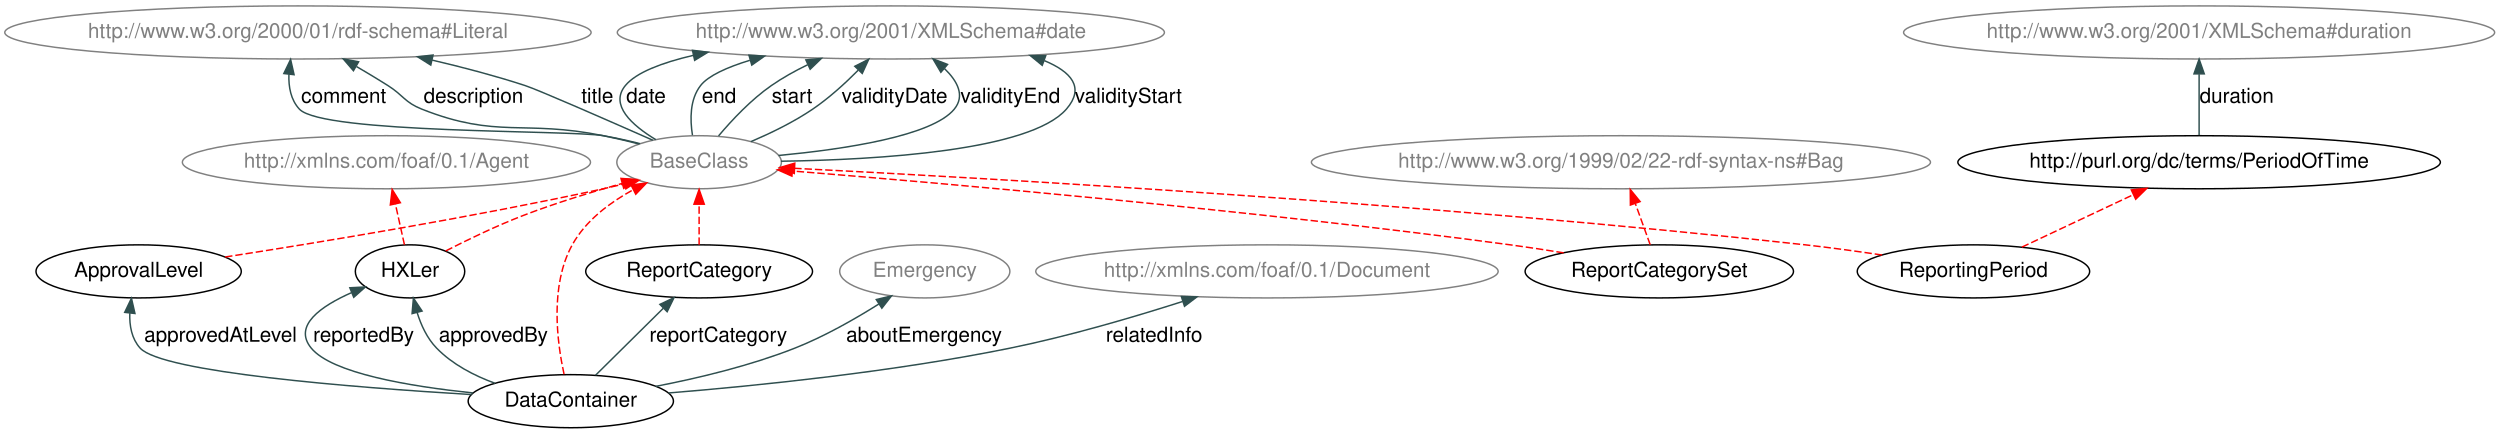
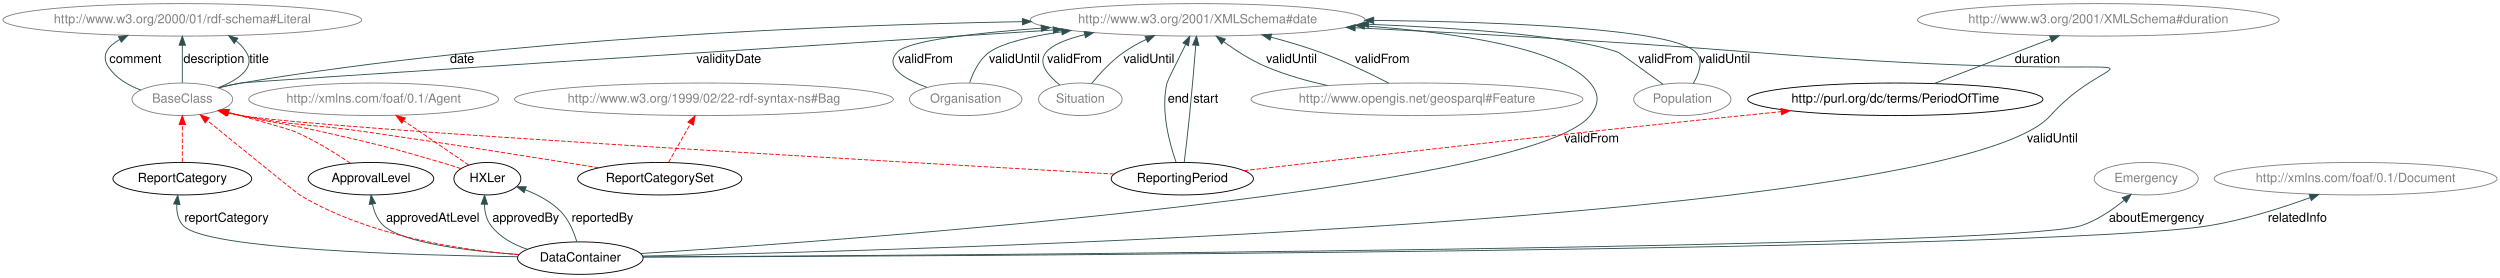
- <svg xmlns="http://www.w3.org/2000/svg" xmlns:xlink="http://www.w3.org/1999/xlink" width="1695pt" height="294pt" viewBox="0.00 0.00 1695.00 294.00">
-   <g id="graph1" class="graph" transform="scale(1 1) rotate(0) translate(4 290)">
-     <polygon fill="white" stroke="white" points="-4,5 -4,-290 1692,-290 1692,5 -4,5" />
+ <svg xmlns="http://www.w3.org/2000/svg" xmlns:xlink="http://www.w3.org/1999/xlink" width="2770pt" height="308pt" viewBox="0.00 0.00 2770.00 308.00">
+   <g id="graph1" class="graph" transform="scale(1 1) rotate(0) translate(4 304)">
+     <polygon fill="white" stroke="white" points="-4,5 -4,-304 2767,-304 2767,5 -4,5" />
    <g id="node1" class="node">
      <a xlink:href="./#ApprovalLevel" xlink:title="ApprovalLevel">
-         <ellipse fill="none" stroke="black" cx="90" cy="-106" rx="69.588" ry="18" />
-         <text text-anchor="middle" x="90" y="-102.3" font-family="Helvetica,sans-Serif" font-size="14.00">ApprovalLevel</text>
+         <ellipse fill="none" stroke="black" cx="407" cy="-106" rx="69.588" ry="18" />
+         <text text-anchor="middle" x="407" y="-102.3" font-family="Helvetica,sans-Serif" font-size="14.00">ApprovalLevel</text>
      </a>
    </g>
    <g id="node2" class="node">
      <a xlink:href="./#BaseClass" xlink:title="BaseClass">
-         <ellipse fill="none" stroke="gray" cx="470" cy="-180" rx="55.79" ry="18" />
-         <text text-anchor="middle" x="470" y="-176.3" font-family="Helvetica,sans-Serif" font-size="14.00" fill="gray">BaseClass</text>
+         <ellipse fill="none" stroke="gray" cx="198" cy="-194" rx="55.79" ry="18" />
+         <text text-anchor="middle" x="198" y="-190.3" font-family="Helvetica,sans-Serif" font-size="14.00" fill="gray">BaseClass</text>
      </a>
    </g>
    <g id="edge2" class="edge">
-       <path fill="none" stroke="red" stroke-dasharray="5,2" d="M148.629,-115.746C212.101,-125.562 316.175,-142.665 405,-162 409.669,-163.016 414.509,-164.143 419.345,-165.318" />
-       <polygon fill="red" stroke="red" points="418.659,-168.754 429.209,-167.78 420.354,-161.963 418.659,-168.754" />
+       <path fill="none" stroke="red" stroke-dasharray="5,2" d="M384.386,-123.069C367.98,-134.132 344.912,-148.494 323,-158 315.934,-161.065 280.77,-170.838 249.531,-179.279" />
+       <polygon fill="red" stroke="red" points="248.313,-175.983 239.567,-181.963 250.133,-182.742 248.313,-175.983" />
    </g>
    <g id="node24" class="node">
      <a xlink:href="./#http://www.w3.org/2000/01/rdf-schema#Literal" xlink:title="http://www.w3.org/2000/01/rdf-schema#Literal">
-         <ellipse fill="none" stroke="gray" cx="198" cy="-268" rx="198.765" ry="18" />
-         <text text-anchor="middle" x="198" y="-264.3" font-family="Helvetica,sans-Serif" font-size="14.00" fill="gray">http://www.w3.org/2000/01/rdf-schema#Literal</text>
+         <ellipse fill="none" stroke="gray" cx="198" cy="-282" rx="198.765" ry="18" />
+         <text text-anchor="middle" x="198" y="-278.3" font-family="Helvetica,sans-Serif" font-size="14.00" fill="gray">http://www.w3.org/2000/01/rdf-schema#Literal</text>
      </a>
    </g>
    <g id="edge26" class="edge">
      <a xlink:href="./#comment" xlink:title="comment">
-         <path fill="none" stroke="darkslategray" d="M430.011,-192.588C421.794,-194.65 413.16,-196.587 405,-198 382.361,-201.921 214.689,-199.214 199,-216 193.153,-222.256 191.58,-231.061 191.887,-239.598" />
-         <polygon fill="darkslategray" stroke="darkslategray" points="188.427,-240.146 193.032,-249.688 195.382,-239.357 188.427,-240.146" />
+         <path fill="none" stroke="darkslategray" d="M151.972,-204.234C138.051,-209.412 124.274,-217.472 116,-230 107.698,-242.57 115.326,-252.598 128.723,-260.321" />
+         <polygon fill="darkslategray" stroke="darkslategray" points="127.212,-263.479 137.72,-264.834 130.35,-257.222 127.212,-263.479" />
      </a>
      <a xlink:href="./#comment" xlink:title="comment">
-         <text text-anchor="middle" x="229" y="-220.3" font-family="Helvetica,sans-Serif" font-size="14.00">comment</text>
+         <text text-anchor="middle" x="146" y="-234.3" font-family="Helvetica,sans-Serif" font-size="14.00">comment</text>
      </a>
    </g>
    <g id="edge30" class="edge">
      <a xlink:href="./#description" xlink:title="description">
-         <path fill="none" stroke="darkslategray" d="M429.246,-192.394C421.245,-194.423 412.887,-196.397 405,-198 350.859,-209.007 333.378,-195.684 282,-216 270.42,-220.579 269.521,-225.34 259,-232 252.182,-236.316 244.818,-240.737 237.645,-244.92" />
-         <polygon fill="darkslategray" stroke="darkslategray" points="235.633,-242.04 228.717,-250.066 239.128,-248.105 235.633,-242.04" />
+         <path fill="none" stroke="darkslategray" d="M198,-212.403C198,-224.254 198,-240.183 198,-253.708" />
+         <polygon fill="darkslategray" stroke="darkslategray" points="194.5,-253.916 198,-263.916 201.5,-253.916 194.5,-253.916" />
      </a>
      <a xlink:href="./#description" xlink:title="description">
-         <text text-anchor="middle" x="317" y="-220.3" font-family="Helvetica,sans-Serif" font-size="14.00">description</text>
+         <text text-anchor="middle" x="233" y="-234.3" font-family="Helvetica,sans-Serif" font-size="14.00">description</text>
      </a>
    </g>
    <g id="edge44" class="edge">
      <a xlink:href="./#title" xlink:title="title">
-         <path fill="none" stroke="darkslategray" d="M438.604,-194.925C406.679,-209.028 360.698,-229.159 352,-232 331.863,-238.578 309.853,-244.373 288.935,-249.259" />
-         <polygon fill="darkslategray" stroke="darkslategray" points="288.058,-245.869 279.091,-251.512 289.62,-252.693 288.058,-245.869" />
+         <path fill="none" stroke="darkslategray" d="M237.843,-206.75C259.484,-215.371 279.821,-228.602 269,-246 266.006,-250.814 262.134,-254.985 257.743,-258.596" />
+         <polygon fill="darkslategray" stroke="darkslategray" points="255.515,-255.884 249.36,-264.507 259.549,-261.605 255.515,-255.884" />
      </a>
      <a xlink:href="./#title" xlink:title="title">
-         <text text-anchor="middle" x="401" y="-220.3" font-family="Helvetica,sans-Serif" font-size="14.00">title</text>
+         <text text-anchor="middle" x="283" y="-234.3" font-family="Helvetica,sans-Serif" font-size="14.00">title</text>
      </a>
    </g>
    <g id="node26" class="node">
      <a xlink:href="./#http://www.w3.org/2001/XMLSchema#date" xlink:title="http://www.w3.org/2001/XMLSchema#date">
-         <ellipse fill="none" stroke="gray" cx="600" cy="-268" rx="185.467" ry="18" />
-         <text text-anchor="middle" x="600" y="-264.3" font-family="Helvetica,sans-Serif" font-size="14.00" fill="gray">http://www.w3.org/2001/XMLSchema#date</text>
+         <ellipse fill="none" stroke="gray" cx="1323" cy="-282" rx="185.467" ry="18" />
+         <text text-anchor="middle" x="1323" y="-278.3" font-family="Helvetica,sans-Serif" font-size="14.00" fill="gray">http://www.w3.org/2001/XMLSchema#date</text>
      </a>
    </g>
    <g id="edge28" class="edge">
      <a xlink:href="./#date" xlink:title="date">
-         <path fill="none" stroke="darkslategray" d="M440.628,-195.318C424.274,-205.207 409.195,-218.892 420,-232 427.287,-240.841 444.706,-247.477 465.983,-252.449" />
-         <polygon fill="darkslategray" stroke="darkslategray" points="465.493,-255.924 476.007,-254.619 466.974,-249.083 465.493,-255.924" />
+         <path fill="none" stroke="darkslategray" d="M237.976,-206.667C246.194,-208.722 254.831,-210.637 263,-212 562.477,-261.978 915.168,-276.211 1128.77,-280.005" />
+         <polygon fill="darkslategray" stroke="darkslategray" points="1128.77,-283.505 1138.83,-280.178 1128.89,-276.506 1128.77,-283.505" />
      </a>
      <a xlink:href="./#date" xlink:title="date">
-         <text text-anchor="middle" x="434" y="-220.3" font-family="Helvetica,sans-Serif" font-size="14.00">date</text>
-       </a>
+         <text text-anchor="middle" x="508" y="-234.3" font-family="Helvetica,sans-Serif" font-size="14.00">date</text>
+       </a>
+     </g>
+     <g id="edge66" class="edge">
+       <a xlink:href="./#validityDate" xlink:title="validityDate">
+         <path fill="none" stroke="darkslategray" d="M237.619,-206.643C245.941,-208.727 254.71,-210.659 263,-212 273.964,-213.774 869.119,-251.979 1162.7,-270.76" />
+         <polygon fill="darkslategray" stroke="darkslategray" points="1162.81,-274.274 1173.02,-271.42 1163.26,-267.288 1162.81,-274.274" />
+       </a>
+       <a xlink:href="./#validityDate" xlink:title="validityDate">
+         <text text-anchor="middle" x="803.5" y="-234.3" font-family="Helvetica,sans-Serif" font-size="14.00">validityDate</text>
+       </a>
+     </g>
+     <g id="node4" class="node">
+       <a xlink:href="./#DataContainer" xlink:title="DataContainer">
+         <ellipse fill="none" stroke="black" cx="639" cy="-18" rx="69.588" ry="18" />
+         <text text-anchor="middle" x="639" y="-14.3" font-family="Helvetica,sans-Serif" font-size="14.00">DataContainer</text>
+       </a>
+     </g>
+     <g id="edge22" class="edge">
+       <a xlink:href="./#approvedAtLevel" xlink:title="approvedAtLevel">
+         <path fill="none" stroke="darkslategray" d="M571.309,-21.987C515.715,-25.829 442.724,-34.518 421,-54 414.22,-60.08 410.592,-69.105 408.692,-77.88" />
+         <polygon fill="darkslategray" stroke="darkslategray" points="405.215,-77.461 407.169,-87.874 412.135,-78.516 405.215,-77.461" />
+       </a>
+       <a xlink:href="./#approvedAtLevel" xlink:title="approvedAtLevel">
+         <text text-anchor="middle" x="475.5" y="-58.3" font-family="Helvetica,sans-Serif" font-size="14.00">approvedAtLevel</text>
+       </a>
+     </g>
+     <g id="edge4" class="edge">
+       <path fill="none" stroke="red" stroke-dasharray="5,2" d="M571.046,-21.743C504.786,-27.134 403.276,-42.811 328,-88 325.225,-89.666 263.117,-140.057 225.766,-170.415" />
+       <polygon fill="red" stroke="red" points="223.304,-167.906 217.753,-176.93 227.72,-173.337 223.304,-167.906" />
+     </g>
+     <g id="node6" class="node">
+       <a xlink:href="./#HXLer" xlink:title="HXLer">
+         <ellipse fill="none" stroke="black" cx="536" cy="-106" rx="37.093" ry="18" />
+         <text text-anchor="middle" x="536" y="-102.3" font-family="Helvetica,sans-Serif" font-size="14.00">HXLer</text>
+       </a>
+     </g>
+     <g id="edge24" class="edge">
+       <a xlink:href="./#approvedBy" xlink:title="approvedBy">
+         <path fill="none" stroke="darkslategray" d="M580.447,-27.732C565.022,-32.886 549.934,-41.057 540,-54 534.905,-60.638 533.019,-69.298 532.669,-77.593" />
+         <polygon fill="darkslategray" stroke="darkslategray" points="529.173,-77.815 532.922,-87.724 536.171,-77.64 529.173,-77.815" />
+       </a>
+       <a xlink:href="./#approvedBy" xlink:title="approvedBy">
+         <text text-anchor="middle" x="578.5" y="-58.3" font-family="Helvetica,sans-Serif" font-size="14.00">approvedBy</text>
+       </a>
+     </g>
+     <g id="edge40" class="edge">
+       <a xlink:href="./#reportedBy" xlink:title="reportedBy">
+         <path fill="none" stroke="darkslategray" d="M635.141,-35.998C631.9,-46.91 626.27,-60.724 617,-70 606.369,-80.638 591.98,-88.263 578.278,-93.623" />
+         <polygon fill="darkslategray" stroke="darkslategray" points="576.717,-90.465 568.486,-97.136 579.081,-97.054 576.717,-90.465" />
+       </a>
+       <a xlink:href="./#reportedBy" xlink:title="reportedBy">
+         <text text-anchor="middle" x="663.5" y="-58.3" font-family="Helvetica,sans-Serif" font-size="14.00">reportedBy</text>
+       </a>
+     </g>
+     <g id="node10" class="node">
+       <a xlink:href="./#ReportCategory" xlink:title="ReportCategory">
+         <ellipse fill="none" stroke="black" cx="198" cy="-106" rx="76.887" ry="18" />
+         <text text-anchor="middle" x="198" y="-102.3" font-family="Helvetica,sans-Serif" font-size="14.00">ReportCategory</text>
+       </a>
+     </g>
+     <g id="edge38" class="edge">
+       <a xlink:href="./#reportCategory" xlink:title="reportCategory">
+         <path fill="none" stroke="darkslategray" d="M569.928,-19.515C452.425,-21.11 223.859,-27.609 199,-54 193.129,-60.233 191.55,-69.032 191.859,-77.571" />
+         <polygon fill="darkslategray" stroke="darkslategray" points="188.399,-78.127 193.01,-87.667 195.354,-77.335 188.399,-78.127" />
+       </a>
+       <a xlink:href="./#reportCategory" xlink:title="reportCategory">
+         <text text-anchor="middle" x="247" y="-58.3" font-family="Helvetica,sans-Serif" font-size="14.00">reportCategory</text>
+       </a>
+     </g>
+     <g id="node20" class="node">
+       <a xlink:href="./#Emergency" xlink:title="Emergency">
+         <ellipse fill="none" stroke="gray" cx="2374" cy="-106" rx="57.69" ry="18" />
+         <text text-anchor="middle" x="2374" y="-102.3" font-family="Helvetica,sans-Serif" font-size="14.00" fill="gray">Emergency</text>
+       </a>
+     </g>
+     <g id="edge20" class="edge">
+       <a xlink:href="./#aboutEmergency" xlink:title="aboutEmergency">
+         <path fill="none" stroke="darkslategray" d="M708.13,-19.323C1012.96,-20.892 2225.32,-28.702 2302,-54 2319.42,-59.748 2336.3,-71.28 2349.33,-81.926" />
+         <polygon fill="darkslategray" stroke="darkslategray" points="2347.43,-84.9 2357.31,-88.725 2351.97,-79.573 2347.43,-84.9" />
+       </a>
+       <a xlink:href="./#aboutEmergency" xlink:title="aboutEmergency">
+         <text text-anchor="middle" x="2385.5" y="-58.3" font-family="Helvetica,sans-Serif" font-size="14.00">aboutEmergency</text>
+       </a>
+     </g>
+     <g id="edge54" class="edge">
+       <a xlink:href="./#validFrom" xlink:title="validFrom">
+         <path fill="none" stroke="darkslategray" d="M705.608,-23.076C936.531,-37.907 1692.27,-92.536 1758,-176 1767.9,-188.57 1768.3,-199.753 1758,-212 1725.59,-250.552 1611.34,-267.699 1508.06,-275.261" />
+         <polygon fill="darkslategray" stroke="darkslategray" points="1507.52,-271.791 1497.79,-275.985 1508.01,-278.773 1507.52,-271.791" />
+       </a>
+       <a xlink:href="./#validFrom" xlink:title="validFrom">
+         <text text-anchor="middle" x="1759.5" y="-146.3" font-family="Helvetica,sans-Serif" font-size="14.00">validFrom</text>
+       </a>
+     </g>
+     <g id="edge64" class="edge">
+       <a xlink:href="./#validUntil" xlink:title="validUntil">
+         <path fill="none" stroke="darkslategray" d="M707.986,-20.248C1004.8,-26.326 2162.85,-57.533 2268,-176 2348.32,-266.495 2449.65,-205.129 1939,-246 1790.36,-257.897 1621.22,-267.205 1497.83,-273.222" />
+         <polygon fill="darkslategray" stroke="darkslategray" points="1497.35,-269.741 1487.53,-273.721 1497.69,-276.732 1497.35,-269.741" />
+       </a>
+       <a xlink:href="./#validUntil" xlink:title="validUntil">
+         <text text-anchor="middle" x="2270" y="-146.3" font-family="Helvetica,sans-Serif" font-size="14.00">validUntil</text>
+       </a>
+     </g>
+     <g id="node32" class="node">
+       <a xlink:href="./#http://xmlns.com/foaf/0.1/Document" xlink:title="http://xmlns.com/foaf/0.1/Document">
+         <ellipse fill="none" stroke="gray" cx="2606" cy="-106" rx="156.772" ry="18" />
+         <text text-anchor="middle" x="2606" y="-102.3" font-family="Helvetica,sans-Serif" font-size="14.00" fill="gray">http://xmlns.com/foaf/0.1/Document</text>
+       </a>
+     </g>
+     <g id="edge36" class="edge">
+       <a xlink:href="./#relatedInfo" xlink:title="relatedInfo">
+         <path fill="none" stroke="darkslategray" d="M708.18,-19.174C1018.04,-20.114 2270.74,-25.649 2444,-54 2482.37,-60.278 2524.19,-73.62 2555.73,-85.082" />
+         <polygon fill="darkslategray" stroke="darkslategray" points="2554.58,-88.388 2565.17,-88.569 2557,-81.822 2554.58,-88.388" />
+       </a>
+       <a xlink:href="./#relatedInfo" xlink:title="relatedInfo">
+         <text text-anchor="middle" x="2541.5" y="-58.3" font-family="Helvetica,sans-Serif" font-size="14.00">relatedInfo</text>
+       </a>
+     </g>
+     <g id="edge8" class="edge">
+       <path fill="none" stroke="red" stroke-dasharray="5,2" d="M506.714,-117.15C499.636,-119.496 492.072,-121.913 485,-124 426.895,-141.145 412.058,-144.499 353,-158 313.234,-167.091 302.749,-166.835 263,-176 258.411,-177.058 253.653,-178.205 248.893,-179.387" />
+       <polygon fill="red" stroke="red" points="248.01,-176 239.173,-181.844 249.726,-182.786 248.01,-176" />
+     </g>
+     <g id="node7" class="node">
+       <a xlink:href="./#HXLer" xlink:title="http://xmlns.com/foaf/0.1/Agent">
+         <ellipse fill="none" stroke="gray" cx="410" cy="-194" rx="138.375" ry="18" />
+         <text text-anchor="middle" x="410" y="-190.3" font-family="Helvetica,sans-Serif" font-size="14.00" fill="gray">http://xmlns.com/foaf/0.1/Agent</text>
+       </a>
+     </g>
+     <g id="edge6" class="edge">
+       <path fill="none" stroke="red" stroke-dasharray="5,2" d="M515.475,-121.009C495.936,-134.345 466.193,-154.646 443.266,-170.294" />
+       <polygon fill="red" stroke="red" points="441.135,-167.511 434.849,-176.04 445.082,-173.293 441.135,-167.511" />
+     </g>
+     <g id="edge10" class="edge">
+       <path fill="none" stroke="red" stroke-dasharray="5,2" d="M198,-124.403C198,-136.254 198,-152.183 198,-165.708" />
+       <polygon fill="red" stroke="red" points="194.5,-165.916 198,-175.916 201.5,-165.916 194.5,-165.916" />
+     </g>
+     <g id="node12" class="node">
+       <a xlink:href="./#ReportCategorySet" xlink:title="ReportCategorySet">
+         <ellipse fill="none" stroke="black" cx="727" cy="-106" rx="90.984" ry="18" />
+         <text text-anchor="middle" x="727" y="-102.3" font-family="Helvetica,sans-Serif" font-size="14.00">ReportCategorySet</text>
+       </a>
+     </g>
+     <g id="edge12" class="edge">
+       <path fill="none" stroke="red" stroke-dasharray="5,2" d="M659.644,-118.05C593.776,-128.735 490.595,-145.151 401,-158 339.774,-166.781 323.707,-164.151 263,-176 258.242,-176.929 253.315,-178.004 248.401,-179.154" />
+       <polygon fill="red" stroke="red" points="247.273,-175.826 238.387,-181.595 248.931,-182.627 247.273,-175.826" />
+     </g>
+     <g id="node14" class="node">
+       <a xlink:href="./#ReportCategorySet" xlink:title="http://www.w3.org/1999/02/22-rdf-syntax-ns#Bag">
+         <ellipse fill="none" stroke="gray" cx="776" cy="-194" rx="209.863" ry="18" />
+         <text text-anchor="middle" x="776" y="-190.3" font-family="Helvetica,sans-Serif" font-size="14.00" fill="gray">http://www.w3.org/1999/02/22-rdf-syntax-ns#Bag</text>
+       </a>
+     </g>
+     <g id="edge14" class="edge">
+       <path fill="none" stroke="red" stroke-dasharray="5,2" d="M736.681,-123.991C743.615,-136.161 753.087,-152.785 760.996,-166.666" />
+       <polygon fill="red" stroke="red" points="758.18,-168.794 766.172,-175.75 764.262,-165.329 758.18,-168.794" />
+     </g>
+     <g id="node16" class="node">
+       <a xlink:href="./#ReportingPeriod" xlink:title="ReportingPeriod">
+         <ellipse fill="none" stroke="black" cx="1306" cy="-106" rx="78.786" ry="18" />
+         <text text-anchor="middle" x="1306" y="-102.3" font-family="Helvetica,sans-Serif" font-size="14.00">ReportingPeriod</text>
+       </a>
+     </g>
+     <g id="edge16" class="edge">
+       <path fill="none" stroke="red" stroke-dasharray="5,2" d="M1230.6,-111.158C1007.07,-123.602 357.658,-160.634 263,-176 257.948,-176.82 252.719,-177.858 247.521,-179.016" />
+       <polygon fill="red" stroke="red" points="246.543,-175.651 237.62,-181.363 248.158,-182.462 246.543,-175.651" />
+     </g>
+     <g id="node19" class="node">
+       <a xlink:href="./#http://purl.org/dc/terms/PeriodOfTime" xlink:title="http://purl.org/dc/terms/PeriodOfTime">
+         <ellipse fill="none" stroke="black" cx="2096" cy="-194" rx="163.571" ry="18" />
+         <text text-anchor="middle" x="2096" y="-190.3" font-family="Helvetica,sans-Serif" font-size="14.00">http://purl.org/dc/terms/PeriodOfTime</text>
+       </a>
+     </g>
+     <g id="edge18" class="edge">
+       <path fill="none" stroke="red" stroke-dasharray="5,2" d="M1374.21,-114.951C1462.35,-125.175 1620.57,-143.356 1756,-158 1826.56,-165.63 1905.4,-173.77 1969.38,-180.278" />
+       <polygon fill="red" stroke="red" points="1969.22,-183.779 1979.52,-181.308 1969.93,-176.815 1969.22,-183.779" />
    </g>
    <g id="edge34" class="edge">
      <a xlink:href="./#end" xlink:title="end">
-         <path fill="none" stroke="darkslategray" d="M465.49,-198.335C463.767,-209.11 463.699,-222.645 471,-232 476.202,-238.666 488.897,-244.372 504.396,-249.126" />
-         <polygon fill="darkslategray" stroke="darkslategray" points="503.79,-252.593 514.366,-251.963 505.706,-245.86 503.79,-252.593" />
+         <path fill="none" stroke="darkslategray" d="M1299.12,-124.236C1291.71,-145.155 1281.88,-181.426 1289,-212 1289.55,-214.364 1300.45,-236.31 1309.76,-254.826" />
+         <polygon fill="darkslategray" stroke="darkslategray" points="1306.66,-256.452 1314.28,-263.807 1312.91,-253.302 1306.66,-256.452" />
      </a>
      <a xlink:href="./#end" xlink:title="end">
-         <text text-anchor="middle" x="483.5" y="-220.3" font-family="Helvetica,sans-Serif" font-size="14.00">end</text>
+         <text text-anchor="middle" x="1301.5" y="-190.3" font-family="Helvetica,sans-Serif" font-size="14.00">end</text>
      </a>
    </g>
    <g id="edge42" class="edge">
      <a xlink:href="./#start" xlink:title="start">
-         <path fill="none" stroke="darkslategray" d="M483.163,-197.837C492.309,-208.681 505.281,-222.48 519,-232 526.579,-237.259 535.074,-241.981 543.636,-246.127" />
-         <polygon fill="darkslategray" stroke="darkslategray" points="542.364,-249.394 552.911,-250.398 545.292,-243.036 542.364,-249.394" />
+         <path fill="none" stroke="darkslategray" d="M1308.11,-123.998C1309.82,-137.955 1312.21,-158.242 1314,-176 1316.66,-202.353 1319.19,-232.478 1320.88,-253.682" />
+         <polygon fill="darkslategray" stroke="darkslategray" points="1317.41,-254.197 1321.69,-263.89 1324.39,-253.645 1317.41,-254.197" />
      </a>
      <a xlink:href="./#start" xlink:title="start">
-         <text text-anchor="middle" x="533" y="-220.3" font-family="Helvetica,sans-Serif" font-size="14.00">start</text>
-       </a>
-     </g>
-     <g id="edge46" class="edge">
-       <a xlink:href="./#validityDate" xlink:title="validityDate">
-         <path fill="none" stroke="darkslategray" d="M505.064,-193.963C518.707,-199.754 534.122,-207.257 547,-216 558.06,-223.508 568.938,-233.405 577.932,-242.48" />
-         <polygon fill="darkslategray" stroke="darkslategray" points="575.554,-245.056 585.008,-249.84 580.601,-240.205 575.554,-245.056" />
-       </a>
-       <a xlink:href="./#validityDate" xlink:title="validityDate">
-         <text text-anchor="middle" x="602.5" y="-220.3" font-family="Helvetica,sans-Serif" font-size="14.00">validityDate</text>
-       </a>
-     </g>
-     <g id="edge48" class="edge">
-       <a xlink:href="./#validityEnd" xlink:title="validityEnd">
-         <path fill="none" stroke="darkslategray" d="M523.832,-184.584C568.877,-188.839 628.11,-197.795 643,-216 650.406,-225.054 645.275,-234.902 636.347,-243.509" />
-         <polygon fill="darkslategray" stroke="darkslategray" points="633.918,-240.978 628.539,-250.106 638.436,-246.325 633.918,-240.978" />
-       </a>
-       <a xlink:href="./#validityEnd" xlink:title="validityEnd">
-         <text text-anchor="middle" x="681" y="-220.3" font-family="Helvetica,sans-Serif" font-size="14.00">validityEnd</text>
-       </a>
-     </g>
-     <g id="edge50" class="edge">
-       <a xlink:href="./#validityStart" xlink:title="validityStart">
-         <path fill="none" stroke="darkslategray" d="M525.451,-180.688C591.038,-181.642 694.442,-187.748 719,-216 731.799,-230.724 722.24,-241.326 704.011,-248.909" />
-         <polygon fill="darkslategray" stroke="darkslategray" points="702.629,-245.688 694.427,-252.394 705.021,-252.267 702.629,-245.688" />
-       </a>
-       <a xlink:href="./#validityStart" xlink:title="validityStart">
-         <text text-anchor="middle" x="761" y="-220.3" font-family="Helvetica,sans-Serif" font-size="14.00">validityStart</text>
-       </a>
-     </g>
-     <g id="node4" class="node">
-       <a xlink:href="./#DataContainer" xlink:title="DataContainer">
-         <ellipse fill="none" stroke="black" cx="383" cy="-18" rx="69.588" ry="18" />
-         <text text-anchor="middle" x="383" y="-14.3" font-family="Helvetica,sans-Serif" font-size="14.00">DataContainer</text>
-       </a>
-     </g>
-     <g id="edge22" class="edge">
-       <a xlink:href="./#approvedAtLevel" xlink:title="approvedAtLevel">
-         <path fill="none" stroke="darkslategray" d="M315.846,-22.467C234.329,-27.37 105.839,-37.603 91,-54 85.255,-60.349 83.706,-69.177 84.005,-77.706" />
-         <polygon fill="darkslategray" stroke="darkslategray" points="80.54,-78.223 85.126,-87.774 87.498,-77.448 80.54,-78.223" />
-       </a>
-       <a xlink:href="./#approvedAtLevel" xlink:title="approvedAtLevel">
-         <text text-anchor="middle" x="145.5" y="-58.3" font-family="Helvetica,sans-Serif" font-size="14.00">approvedAtLevel</text>
-       </a>
-     </g>
-     <g id="edge4" class="edge">
-       <path fill="none" stroke="red" stroke-dasharray="5,2" d="M378.43,-36.254C373.637,-58.158 368.723,-96.409 384,-124 393.042,-140.331 409.202,-152.534 425.092,-161.241" />
-       <polygon fill="red" stroke="red" points="423.862,-164.543 434.36,-165.969 427.043,-158.307 423.862,-164.543" />
-     </g>
-     <g id="node6" class="node">
-       <a xlink:href="./#HXLer" xlink:title="HXLer">
-         <ellipse fill="none" stroke="black" cx="274" cy="-106" rx="37.093" ry="18" />
-         <text text-anchor="middle" x="274" y="-102.3" font-family="Helvetica,sans-Serif" font-size="14.00">HXLer</text>
-       </a>
-     </g>
-     <g id="edge24" class="edge">
-       <a xlink:href="./#approvedBy" xlink:title="approvedBy">
-         <path fill="none" stroke="darkslategray" d="M331.705,-30.114C317.342,-35.343 302.739,-42.957 292,-54 285.601,-60.58 281.465,-69.57 278.796,-78.172" />
-         <polygon fill="darkslategray" stroke="darkslategray" points="275.389,-77.365 276.289,-87.922 282.169,-79.108 275.389,-77.365" />
-       </a>
-       <a xlink:href="./#approvedBy" xlink:title="approvedBy">
-         <text text-anchor="middle" x="330.5" y="-58.3" font-family="Helvetica,sans-Serif" font-size="14.00">approvedBy</text>
-       </a>
-     </g>
-     <g id="edge40" class="edge">
-       <a xlink:href="./#reportedBy" xlink:title="reportedBy">
-         <path fill="none" stroke="darkslategray" d="M316.796,-23.565C272.91,-28.129 220.934,-37.022 207,-54 194.559,-69.159 213.554,-82.435 234.456,-91.639" />
-         <polygon fill="darkslategray" stroke="darkslategray" points="233.184,-94.9 243.765,-95.451 235.837,-88.422 233.184,-94.9" />
-       </a>
-       <a xlink:href="./#reportedBy" xlink:title="reportedBy">
-         <text text-anchor="middle" x="242.5" y="-58.3" font-family="Helvetica,sans-Serif" font-size="14.00">reportedBy</text>
-       </a>
-     </g>
-     <g id="node10" class="node">
-       <a xlink:href="./#ReportCategory" xlink:title="ReportCategory">
-         <ellipse fill="none" stroke="black" cx="470" cy="-106" rx="76.887" ry="18" />
-         <text text-anchor="middle" x="470" y="-102.3" font-family="Helvetica,sans-Serif" font-size="14.00">ReportCategory</text>
-       </a>
-     </g>
-     <g id="edge38" class="edge">
-       <a xlink:href="./#reportCategory" xlink:title="reportCategory">
-         <path fill="none" stroke="darkslategray" d="M399.774,-35.582C412.809,-48.467 431.071,-66.519 445.705,-80.984" />
-         <polygon fill="darkslategray" stroke="darkslategray" points="443.408,-83.635 452.98,-88.176 448.329,-78.656 443.408,-83.635" />
-       </a>
-       <a xlink:href="./#reportCategory" xlink:title="reportCategory">
-         <text text-anchor="middle" x="483" y="-58.3" font-family="Helvetica,sans-Serif" font-size="14.00">reportCategory</text>
-       </a>
-     </g>
-     <g id="node20" class="node">
-       <a xlink:href="./#Emergency" xlink:title="Emergency">
-         <ellipse fill="none" stroke="gray" cx="623" cy="-106" rx="57.69" ry="18" />
-         <text text-anchor="middle" x="623" y="-102.3" font-family="Helvetica,sans-Serif" font-size="14.00" fill="gray">Emergency</text>
-       </a>
-     </g>
-     <g id="edge20" class="edge">
-       <a xlink:href="./#aboutEmergency" xlink:title="aboutEmergency">
-         <path fill="none" stroke="darkslategray" d="M440.522,-28.041C469.484,-33.639 504.772,-42.074 535,-54 554.819,-61.819 575.504,-73.597 591.836,-83.864" />
-         <polygon fill="darkslategray" stroke="darkslategray" points="590.122,-86.923 600.429,-89.379 593.903,-81.032 590.122,-86.923" />
-       </a>
-       <a xlink:href="./#aboutEmergency" xlink:title="aboutEmergency">
-         <text text-anchor="middle" x="622.5" y="-58.3" font-family="Helvetica,sans-Serif" font-size="14.00">aboutEmergency</text>
-       </a>
-     </g>
-     <g id="node32" class="node">
-       <a xlink:href="./#http://xmlns.com/foaf/0.1/Document" xlink:title="http://xmlns.com/foaf/0.1/Document">
-         <ellipse fill="none" stroke="gray" cx="855" cy="-106" rx="156.772" ry="18" />
-         <text text-anchor="middle" x="855" y="-102.3" font-family="Helvetica,sans-Serif" font-size="14.00" fill="gray">http://xmlns.com/foaf/0.1/Document</text>
-       </a>
-     </g>
-     <g id="edge36" class="edge">
-       <a xlink:href="./#relatedInfo" xlink:title="relatedInfo">
-         <path fill="none" stroke="darkslategray" d="M449.199,-23.565C509.925,-28.509 602.139,-37.931 681,-54 720.584,-62.066 764.208,-74.861 797.873,-85.617" />
-         <polygon fill="darkslategray" stroke="darkslategray" points="796.946,-88.996 807.538,-88.737 799.096,-82.334 796.946,-88.996" />
-       </a>
-       <a xlink:href="./#relatedInfo" xlink:title="relatedInfo">
-         <text text-anchor="middle" x="778.5" y="-58.3" font-family="Helvetica,sans-Serif" font-size="14.00">relatedInfo</text>
-       </a>
-     </g>
-     <g id="edge8" class="edge">
-       <path fill="none" stroke="red" stroke-dasharray="5,2" d="M298.175,-119.863C313.127,-127.503 332.865,-137.029 351,-144 372.517,-152.271 396.847,-159.745 417.874,-165.642" />
-       <polygon fill="red" stroke="red" points="417.022,-169.038 427.592,-168.322 418.883,-162.29 417.022,-169.038" />
-     </g>
-     <g id="node7" class="node">
-       <a xlink:href="./#HXLer" xlink:title="http://xmlns.com/foaf/0.1/Agent">
-         <ellipse fill="none" stroke="gray" cx="258" cy="-180" rx="138.375" ry="18" />
-         <text text-anchor="middle" x="258" y="-176.3" font-family="Helvetica,sans-Serif" font-size="14.00" fill="gray">http://xmlns.com/foaf/0.1/Agent</text>
-       </a>
-     </g>
-     <g id="edge6" class="edge">
-       <path fill="none" stroke="red" stroke-dasharray="5,2" d="M270.208,-124.063C268.382,-132.281 266.147,-142.34 264.09,-151.594" />
-       <polygon fill="red" stroke="red" points="260.628,-151.038 261.876,-161.559 267.462,-152.557 260.628,-151.038" />
-     </g>
-     <g id="edge10" class="edge">
-       <path fill="none" stroke="red" stroke-dasharray="5,2" d="M470,-124.063C470,-132.193 470,-142.124 470,-151.295" />
-       <polygon fill="red" stroke="red" points="466.5,-151.559 470,-161.559 473.5,-151.559 466.5,-151.559" />
-     </g>
-     <g id="node12" class="node">
-       <a xlink:href="./#ReportCategorySet" xlink:title="ReportCategorySet">
-         <ellipse fill="none" stroke="black" cx="1121" cy="-106" rx="90.984" ry="18" />
-         <text text-anchor="middle" x="1121" y="-102.3" font-family="Helvetica,sans-Serif" font-size="14.00">ReportCategorySet</text>
-       </a>
-     </g>
-     <g id="edge12" class="edge">
-       <path fill="none" stroke="red" stroke-dasharray="5,2" d="M1056.17,-118.573C1044.17,-120.528 1031.72,-122.429 1020,-124 844.368,-147.536 635.943,-165.734 533.415,-174.05" />
-       <polygon fill="red" stroke="red" points="532.918,-170.579 523.232,-174.872 533.481,-177.556 532.918,-170.579" />
-     </g>
-     <g id="node14" class="node">
-       <a xlink:href="./#ReportCategorySet" xlink:title="http://www.w3.org/1999/02/22-rdf-syntax-ns#Bag">
-         <ellipse fill="none" stroke="gray" cx="1095" cy="-180" rx="209.863" ry="18" />
-         <text text-anchor="middle" x="1095" y="-176.3" font-family="Helvetica,sans-Serif" font-size="14.00" fill="gray">http://www.w3.org/1999/02/22-rdf-syntax-ns#Bag</text>
-       </a>
-     </g>
-     <g id="edge14" class="edge">
-       <path fill="none" stroke="red" stroke-dasharray="5,2" d="M1114.84,-124.063C1111.84,-132.37 1108.16,-142.556 1104.79,-151.892" />
-       <polygon fill="red" stroke="red" points="1101.4,-150.965 1101.3,-161.559 1107.99,-153.343 1101.4,-150.965" />
-     </g>
-     <g id="node16" class="node">
-       <a xlink:href="./#ReportingPeriod" xlink:title="ReportingPeriod">
-         <ellipse fill="none" stroke="black" cx="1334" cy="-106" rx="78.786" ry="18" />
-         <text text-anchor="middle" x="1334" y="-102.3" font-family="Helvetica,sans-Serif" font-size="14.00">ReportingPeriod</text>
-       </a>
-     </g>
-     <g id="edge16" class="edge">
-       <path fill="none" stroke="red" stroke-dasharray="5,2" d="M1271.99,-117.109C1255.15,-119.617 1236.9,-122.122 1220,-124 967.323,-152.065 665.102,-169.257 534.904,-175.879" />
-       <polygon fill="red" stroke="red" points="534.52,-172.394 524.709,-176.394 534.873,-179.385 534.52,-172.394" />
-     </g>
-     <g id="node19" class="node">
-       <a xlink:href="./#http://purl.org/dc/terms/PeriodOfTime" xlink:title="http://purl.org/dc/terms/PeriodOfTime">
-         <ellipse fill="none" stroke="black" cx="1487" cy="-180" rx="163.571" ry="18" />
-         <text text-anchor="middle" x="1487" y="-176.3" font-family="Helvetica,sans-Serif" font-size="14.00">http://purl.org/dc/terms/PeriodOfTime</text>
-       </a>
-     </g>
-     <g id="edge18" class="edge">
-       <path fill="none" stroke="red" stroke-dasharray="5,2" d="M1366.82,-122.446C1388.84,-132.806 1418.11,-146.581 1442.25,-157.942" />
-       <polygon fill="red" stroke="red" points="1441.03,-161.234 1451.57,-162.325 1444.01,-154.9 1441.03,-161.234" />
+         <text text-anchor="middle" x="1332" y="-190.3" font-family="Helvetica,sans-Serif" font-size="14.00">start</text>
+       </a>
    </g>
    <g id="node29" class="node">
      <a xlink:href="./#http://www.w3.org/2001/XMLSchema#duration" xlink:title="http://www.w3.org/2001/XMLSchema#duration">
-         <ellipse fill="none" stroke="gray" cx="1487" cy="-268" rx="200.365" ry="18" />
-         <text text-anchor="middle" x="1487" y="-264.3" font-family="Helvetica,sans-Serif" font-size="14.00" fill="gray">http://www.w3.org/2001/XMLSchema#duration</text>
+         <ellipse fill="none" stroke="gray" cx="2321" cy="-282" rx="200.365" ry="18" />
+         <text text-anchor="middle" x="2321" y="-278.3" font-family="Helvetica,sans-Serif" font-size="14.00" fill="gray">http://www.w3.org/2001/XMLSchema#duration</text>
      </a>
    </g>
    <g id="edge32" class="edge">
      <a xlink:href="./#duration" xlink:title="duration">
-         <path fill="none" stroke="darkslategray" d="M1487,-198.403C1487,-210.254 1487,-226.183 1487,-239.708" />
-         <polygon fill="darkslategray" stroke="darkslategray" points="1483.5,-239.916 1487,-249.916 1490.5,-239.916 1483.5,-239.916" />
+         <path fill="none" stroke="darkslategray" d="M2138.85,-211.378C2175.52,-225.396 2228.48,-245.635 2267.84,-260.683" />
+         <polygon fill="darkslategray" stroke="darkslategray" points="2266.95,-264.089 2277.54,-264.39 2269.45,-257.55 2266.95,-264.089" />
      </a>
      <a xlink:href="./#duration" xlink:title="duration">
-         <text text-anchor="middle" x="1512.5" y="-220.3" font-family="Helvetica,sans-Serif" font-size="14.00">duration</text>
+         <text text-anchor="middle" x="2253.5" y="-234.3" font-family="Helvetica,sans-Serif" font-size="14.00">duration</text>
+       </a>
+     </g>
+     <g id="node38" class="node">
+       <a xlink:href="./#http://www.opengis.net/geosparql#Feature" xlink:title="http://www.opengis.net/geosparql#Feature">
+         <ellipse fill="none" stroke="gray" cx="1566" cy="-194" rx="183.867" ry="18" />
+         <text text-anchor="middle" x="1566" y="-190.3" font-family="Helvetica,sans-Serif" font-size="14.00" fill="gray">http://www.opengis.net/geosparql#Feature</text>
+       </a>
+     </g>
+     <g id="edge46" class="edge">
+       <a xlink:href="./#validFrom" xlink:title="validFrom">
+         <path fill="none" stroke="darkslategray" d="M1534.85,-211.815C1513.86,-222.651 1485.31,-236.447 1459,-246 1441.52,-252.349 1422.38,-258.022 1404.12,-262.858" />
+         <polygon fill="darkslategray" stroke="darkslategray" points="1403.18,-259.486 1394.38,-265.384 1404.93,-266.262 1403.18,-259.486" />
+       </a>
+       <a xlink:href="./#validFrom" xlink:title="validFrom">
+         <text text-anchor="middle" x="1527.5" y="-234.3" font-family="Helvetica,sans-Serif" font-size="14.00">validFrom</text>
+       </a>
+     </g>
+     <g id="edge56" class="edge">
+       <a xlink:href="./#validUntil" xlink:title="validUntil">
+         <path fill="none" stroke="darkslategray" d="M1466.95,-209.219C1444.11,-214.273 1420.29,-221.027 1399,-230 1382.27,-237.052 1365.33,-247.971 1351.7,-257.899" />
+         <polygon fill="darkslategray" stroke="darkslategray" points="1349.58,-255.113 1343.68,-263.91 1353.78,-260.716 1349.58,-255.113" />
+       </a>
+       <a xlink:href="./#validUntil" xlink:title="validUntil">
+         <text text-anchor="middle" x="1427" y="-234.3" font-family="Helvetica,sans-Serif" font-size="14.00">validUntil</text>
+       </a>
+     </g>
+     <g id="node40" class="node">
+       <a xlink:href="./#Population" xlink:title="Population">
+         <ellipse fill="none" stroke="gray" cx="1860" cy="-194" rx="53.891" ry="18" />
+         <text text-anchor="middle" x="1860" y="-190.3" font-family="Helvetica,sans-Serif" font-size="14.00" fill="gray">Population</text>
+       </a>
+     </g>
+     <g id="edge48" class="edge">
+       <a xlink:href="./#validFrom" xlink:title="validFrom">
+         <path fill="none" stroke="darkslategray" d="M1838.52,-210.641C1818.15,-225.441 1790.44,-245.478 1789,-246 1739.15,-264.138 1618.61,-272.879 1512.62,-277.089" />
+         <polygon fill="darkslategray" stroke="darkslategray" points="1512.27,-273.6 1502.41,-277.483 1512.54,-280.595 1512.27,-273.6" />
+       </a>
+       <a xlink:href="./#validFrom" xlink:title="validFrom">
+         <text text-anchor="middle" x="1841.5" y="-234.3" font-family="Helvetica,sans-Serif" font-size="14.00">validFrom</text>
+       </a>
+     </g>
+     <g id="edge58" class="edge">
+       <a xlink:href="./#validUntil" xlink:title="validUntil">
+         <path fill="none" stroke="darkslategray" d="M1872.18,-211.599C1878.68,-222.619 1883.72,-236.714 1875,-246 1850.49,-272.115 1667.06,-279.679 1518.27,-281.444" />
+         <polygon fill="darkslategray" stroke="darkslategray" points="1518.03,-277.946 1508.07,-281.557 1518.11,-284.946 1518.03,-277.946" />
+       </a>
+       <a xlink:href="./#validUntil" xlink:title="validUntil">
+         <text text-anchor="middle" x="1907" y="-234.3" font-family="Helvetica,sans-Serif" font-size="14.00">validUntil</text>
+       </a>
+     </g>
+     <g id="node42" class="node">
+       <a xlink:href="./#Organisation" xlink:title="Organisation">
+         <ellipse fill="none" stroke="gray" cx="1066" cy="-194" rx="62.289" ry="18" />
+         <text text-anchor="middle" x="1066" y="-190.3" font-family="Helvetica,sans-Serif" font-size="14.00" fill="gray">Organisation</text>
+       </a>
+     </g>
+     <g id="edge50" class="edge">
+       <a xlink:href="./#validFrom" xlink:title="validFrom">
+         <path fill="none" stroke="darkslategray" d="M1023.09,-207.131C998.558,-216.157 975.327,-229.704 990,-246 1001.61,-258.894 1074.82,-267.374 1149.64,-272.752" />
+         <polygon fill="darkslategray" stroke="darkslategray" points="1149.51,-276.251 1159.73,-273.458 1150,-269.268 1149.51,-276.251" />
+       </a>
+       <a xlink:href="./#validFrom" xlink:title="validFrom">
+         <text text-anchor="middle" x="1021.5" y="-234.3" font-family="Helvetica,sans-Serif" font-size="14.00">validFrom</text>
+       </a>
+     </g>
+     <g id="edge60" class="edge">
+       <a xlink:href="./#validUntil" xlink:title="validUntil">
+         <path fill="none" stroke="darkslategray" d="M1070.39,-212.404C1074.19,-223.784 1080.88,-237.977 1092,-246 1106.28,-256.302 1137.46,-263.642 1172.42,-268.845" />
+         <polygon fill="darkslategray" stroke="darkslategray" points="1171.97,-272.317 1182.37,-270.256 1172.96,-265.386 1171.97,-272.317" />
+       </a>
+       <a xlink:href="./#validUntil" xlink:title="validUntil">
+         <text text-anchor="middle" x="1120" y="-234.3" font-family="Helvetica,sans-Serif" font-size="14.00">validUntil</text>
+       </a>
+     </g>
+     <g id="node44" class="node">
+       <a xlink:href="./#Situation" xlink:title="Situation">
+         <ellipse fill="none" stroke="gray" cx="1193" cy="-194" rx="46.292" ry="18" />
+         <text text-anchor="middle" x="1193" y="-190.3" font-family="Helvetica,sans-Serif" font-size="14.00" fill="gray">Situation</text>
+       </a>
+     </g>
+     <g id="edge52" class="edge">
+       <a xlink:href="./#validFrom" xlink:title="validFrom">
+         <path fill="none" stroke="darkslategray" d="M1170.38,-209.759C1157.35,-220.08 1145.32,-234.092 1155,-246 1161.74,-254.294 1177.91,-260.688 1197.68,-265.596" />
+         <polygon fill="darkslategray" stroke="darkslategray" points="1197.12,-269.058 1207.65,-267.887 1198.69,-262.236 1197.12,-269.058" />
+       </a>
+       <a xlink:href="./#validFrom" xlink:title="validFrom">
+         <text text-anchor="middle" x="1186.5" y="-234.3" font-family="Helvetica,sans-Serif" font-size="14.00">validFrom</text>
+       </a>
+     </g>
+     <g id="edge62" class="edge">
+       <a xlink:href="./#validUntil" xlink:title="validUntil">
+         <path fill="none" stroke="darkslategray" d="M1205.42,-211.395C1214.37,-222.324 1227.24,-236.394 1241,-246 1248.72,-251.393 1257.41,-256.2 1266.16,-260.395" />
+         <polygon fill="darkslategray" stroke="darkslategray" points="1264.72,-263.584 1275.27,-264.543 1267.62,-257.213 1264.72,-263.584" />
+       </a>
+       <a xlink:href="./#validUntil" xlink:title="validUntil">
+         <text text-anchor="middle" x="1269" y="-234.3" font-family="Helvetica,sans-Serif" font-size="14.00">validUntil</text>
      </a>
    </g>
  </g>
</svg>
